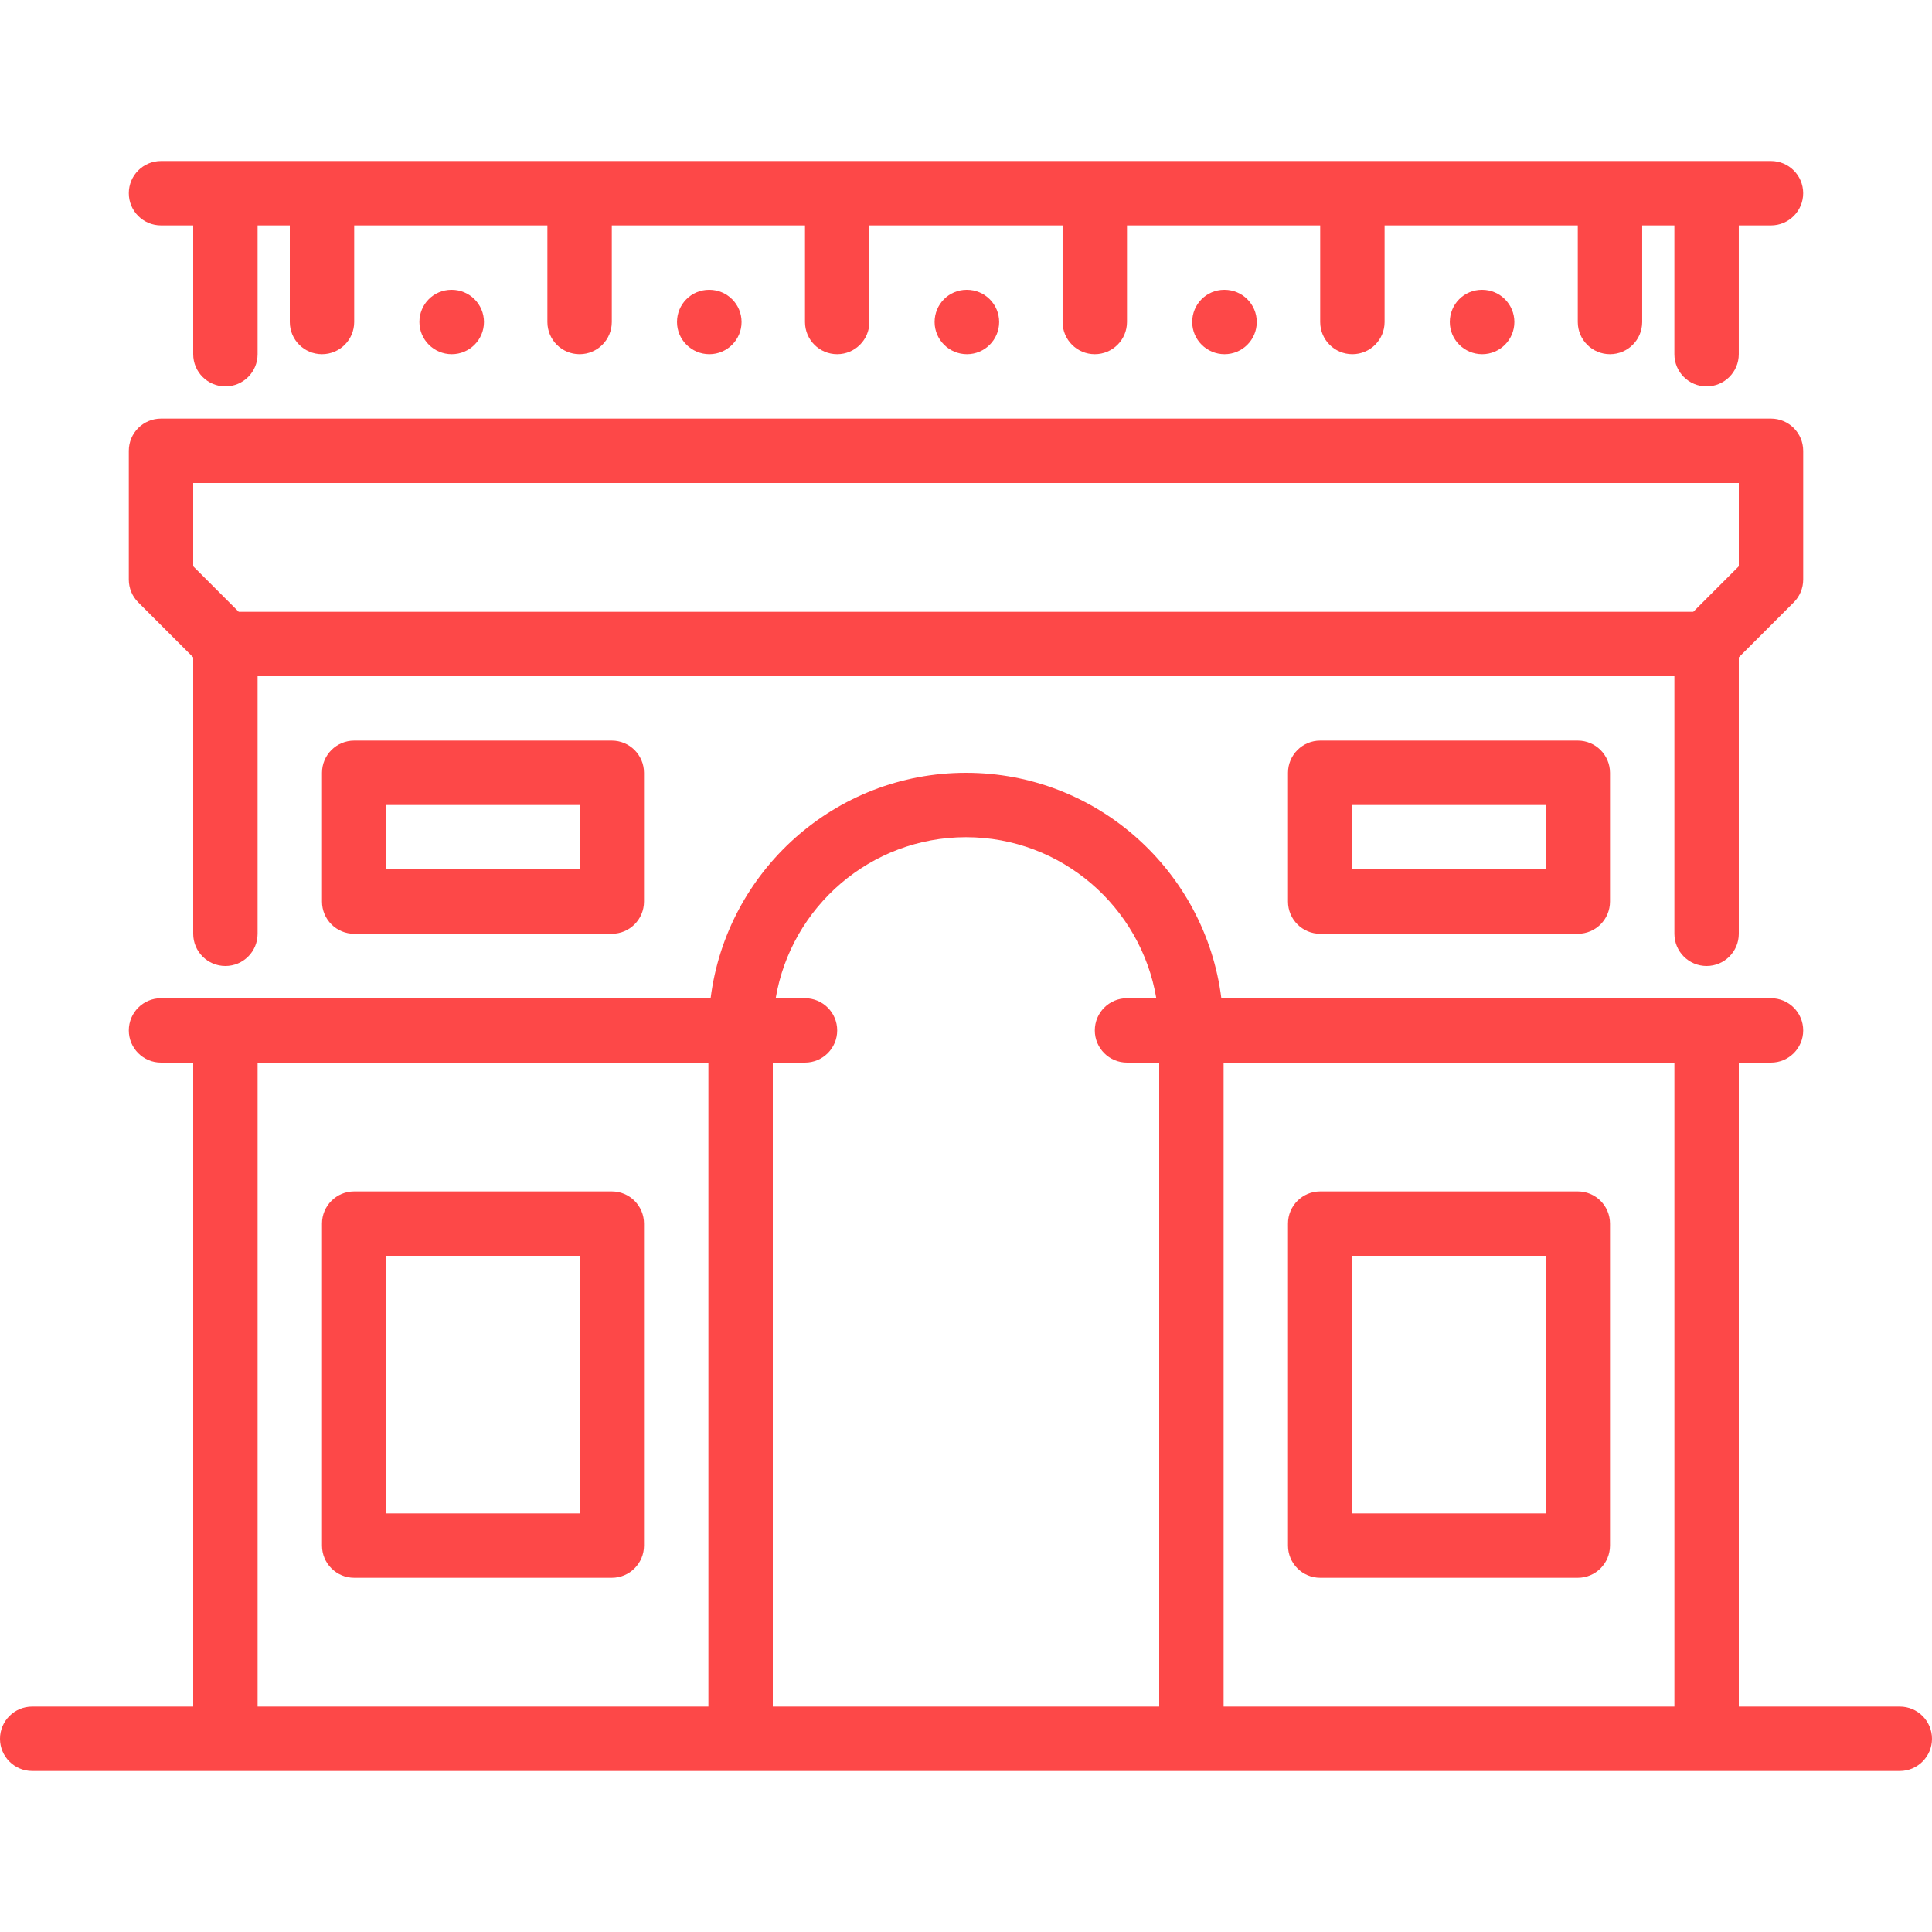
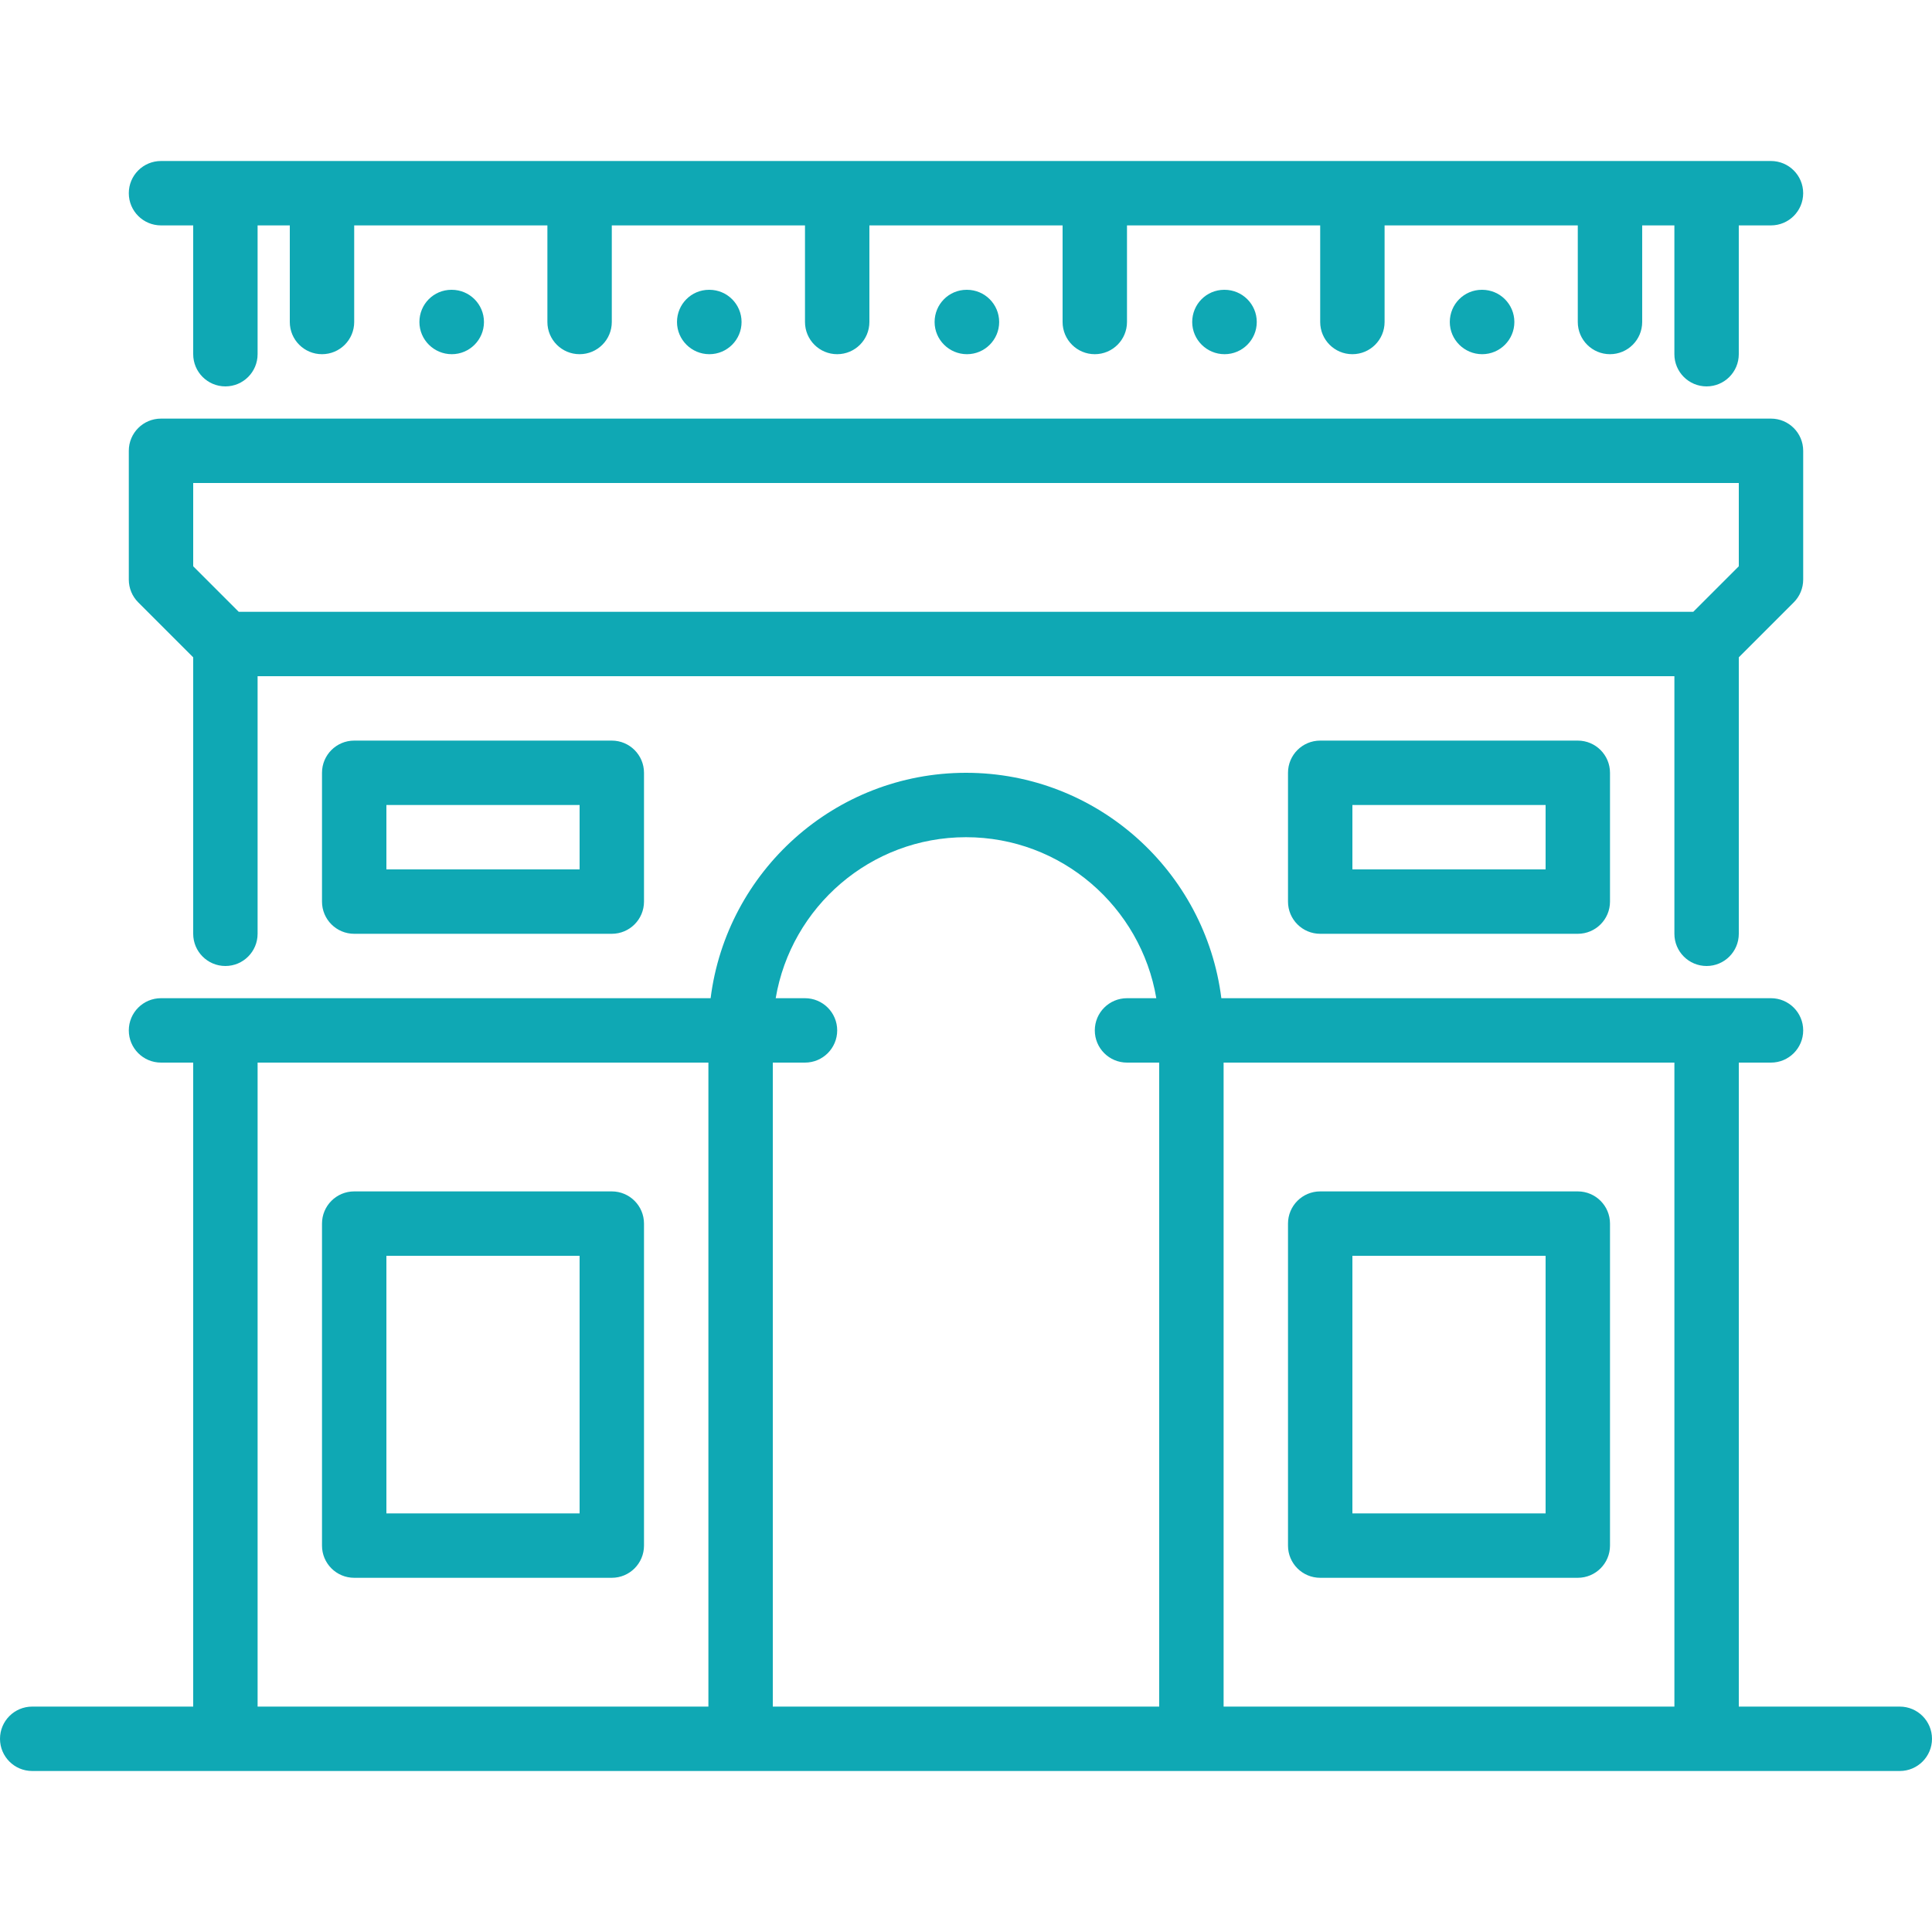
<svg xmlns="http://www.w3.org/2000/svg" width="512" height="512">
-   <g fill="#fd4848">
+   <g fill="#0fa8b4">
    <path d="M42.667 59.733H51.2v34.133a8.53 8.53 0 008.533 8.533 8.536 8.536 0 008.533-8.533V59.733H76.8v25.6a8.53 8.53 0 008.533 8.533 8.536 8.536 0 008.533-8.533v-25.6h51.2v25.6a8.53 8.53 0 008.533 8.533 8.536 8.536 0 008.533-8.533v-25.6h51.2v25.6a8.53 8.53 0 008.533 8.533 8.536 8.536 0 008.533-8.533v-25.6h51.2v25.6a8.53 8.53 0 008.533 8.533 8.536 8.536 0 008.533-8.533v-25.6h51.2v25.6a8.53 8.53 0 008.533 8.533 8.536 8.536 0 008.533-8.533v-25.6h51.2v25.6a8.53 8.53 0 008.533 8.533 8.536 8.536 0 008.533-8.533v-25.6h8.533v34.133a8.53 8.53 0 008.533 8.533 8.536 8.536 0 008.533-8.533V59.733h8.533a8.536 8.536 0 008.533-8.533 8.536 8.536 0 00-8.533-8.533H42.667a8.53 8.53 0 00-8.533 8.533 8.53 8.53 0 008.533 8.533z" />
    <path d="M187.895 76.8c-4.702 0-8.482 3.823-8.482 8.533s3.857 8.533 8.576 8.533c4.71 0 8.533-3.823 8.533-8.533S192.7 76.8 187.989 76.8h-.094zm68.267 0c-4.702 0-8.482 3.823-8.482 8.533s3.857 8.533 8.576 8.533c4.71 0 8.533-3.823 8.533-8.533s-3.823-8.533-8.533-8.533h-.094zm136.533 0c-4.702 0-8.482 3.823-8.482 8.533s3.857 8.533 8.576 8.533c4.71 0 8.533-3.823 8.533-8.533S397.5 76.8 392.789 76.8h-.094zm-68.266 0c-4.71 0-8.482 3.823-8.482 8.533s3.857 8.533 8.576 8.533c4.71 0 8.533-3.823 8.533-8.533s-3.823-8.533-8.533-8.533h-.094zm-204.8 0c-4.71 0-8.482 3.823-8.482 8.533s3.857 8.533 8.576 8.533c4.71 0 8.533-3.823 8.533-8.533s-3.823-8.533-8.533-8.533h-.094zm230.238 119.467a8.53 8.53 0 00-8.533 8.533v34.133a8.53 8.53 0 008.533 8.533h68.267a8.536 8.536 0 008.533-8.533V204.8a8.536 8.536 0 00-8.533-8.533h-68.267zM409.6 230.4h-51.2v-17.067h51.2V230.4z" />
    <path d="M51.2 174.199v73.267a8.53 8.53 0 008.533 8.533 8.536 8.536 0 008.533-8.533V179.2h375.467v68.267a8.53 8.53 0 008.533 8.533 8.536 8.536 0 008.533-8.533V174.2l14.566-14.566a8.546 8.546 0 002.5-6.033v-34.133a8.536 8.536 0 00-8.533-8.533H42.667a8.53 8.53 0 00-8.533 8.533V153.6c0 2.261.896 4.437 2.5 6.033L51.2 174.199zm0-46.199h409.6v22.067l-12.066 12.066H63.266L51.2 150.067V128zm298.667 290.133h68.267a8.536 8.536 0 008.533-8.533v-85.333a8.536 8.536 0 00-8.533-8.533h-68.267a8.53 8.53 0 00-8.533 8.533V409.6a8.53 8.53 0 008.533 8.533zM358.4 332.8h51.2v68.267h-51.2V332.8z" />
    <path d="M503.467 452.267H460.8V281.6h8.533c4.71 0 8.533-3.823 8.533-8.533s-3.823-8.533-8.533-8.533H323.669C319.445 230.912 290.748 204.8 256 204.8c-34.756 0-63.454 26.112-67.678 59.733H42.667c-4.719 0-8.533 3.823-8.533 8.533s3.814 8.533 8.533 8.533H51.2v170.667H8.533C3.814 452.267 0 456.09 0 460.8s3.814 8.533 8.533 8.533h494.933c4.71 0 8.533-3.823 8.533-8.533s-3.822-8.533-8.532-8.533zm-315.734 0H68.267V281.6h119.467v170.667zm119.467 0H204.8V281.6h8.533c4.71 0 8.533-3.823 8.533-8.533s-3.823-8.533-8.533-8.533h-7.765c4.079-24.175 25.114-42.667 50.432-42.667s46.345 18.492 50.432 42.667h-7.765c-4.719 0-8.533 3.823-8.533 8.533s3.814 8.533 8.533 8.533h8.533v170.667zm136.533 0H324.267V281.6h119.467v170.667z" />
    <path d="M93.867 196.267a8.53 8.53 0 00-8.533 8.533v34.133a8.53 8.53 0 008.533 8.533h68.267a8.536 8.536 0 008.533-8.533V204.8a8.536 8.536 0 00-8.533-8.533H93.867zM153.6 230.4h-51.2v-17.067h51.2V230.4zM93.867 418.133h68.267a8.536 8.536 0 008.533-8.533v-85.333a8.536 8.536 0 00-8.533-8.533H93.867a8.53 8.53 0 00-8.533 8.533V409.6a8.53 8.53 0 008.533 8.533zM102.4 332.8h51.2v68.267h-51.2V332.8z" />
  </g>
</svg>
